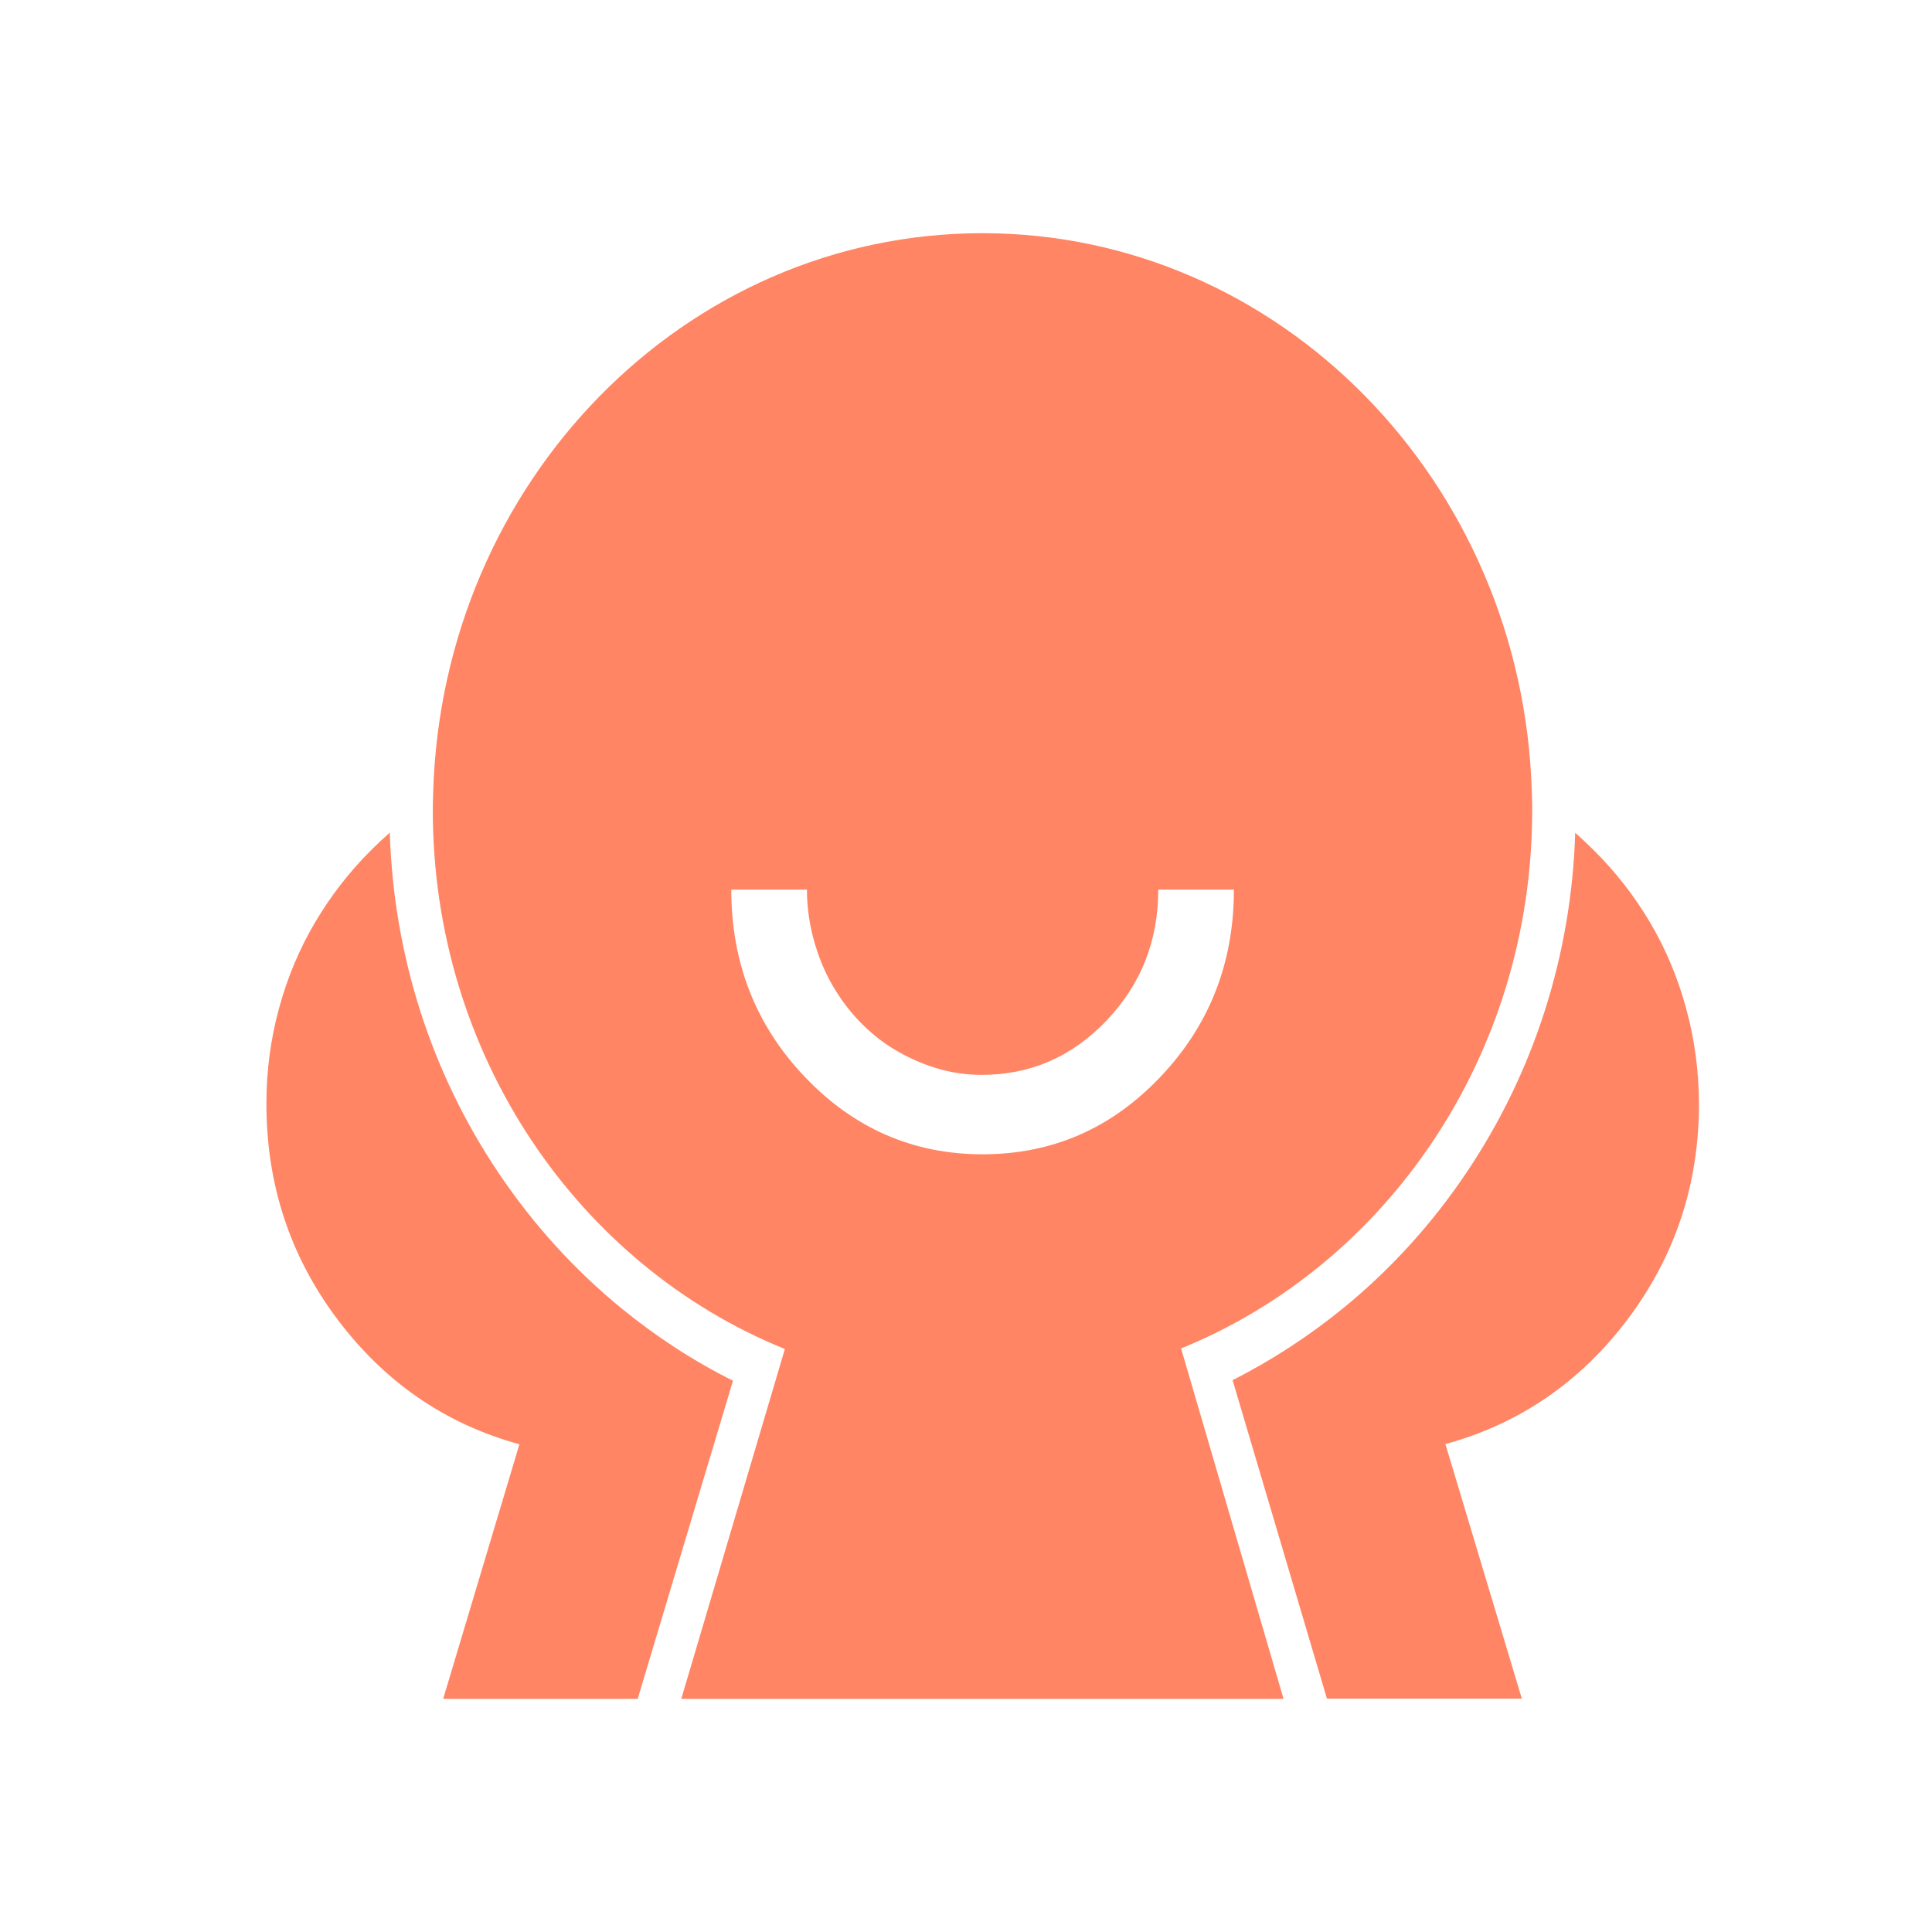
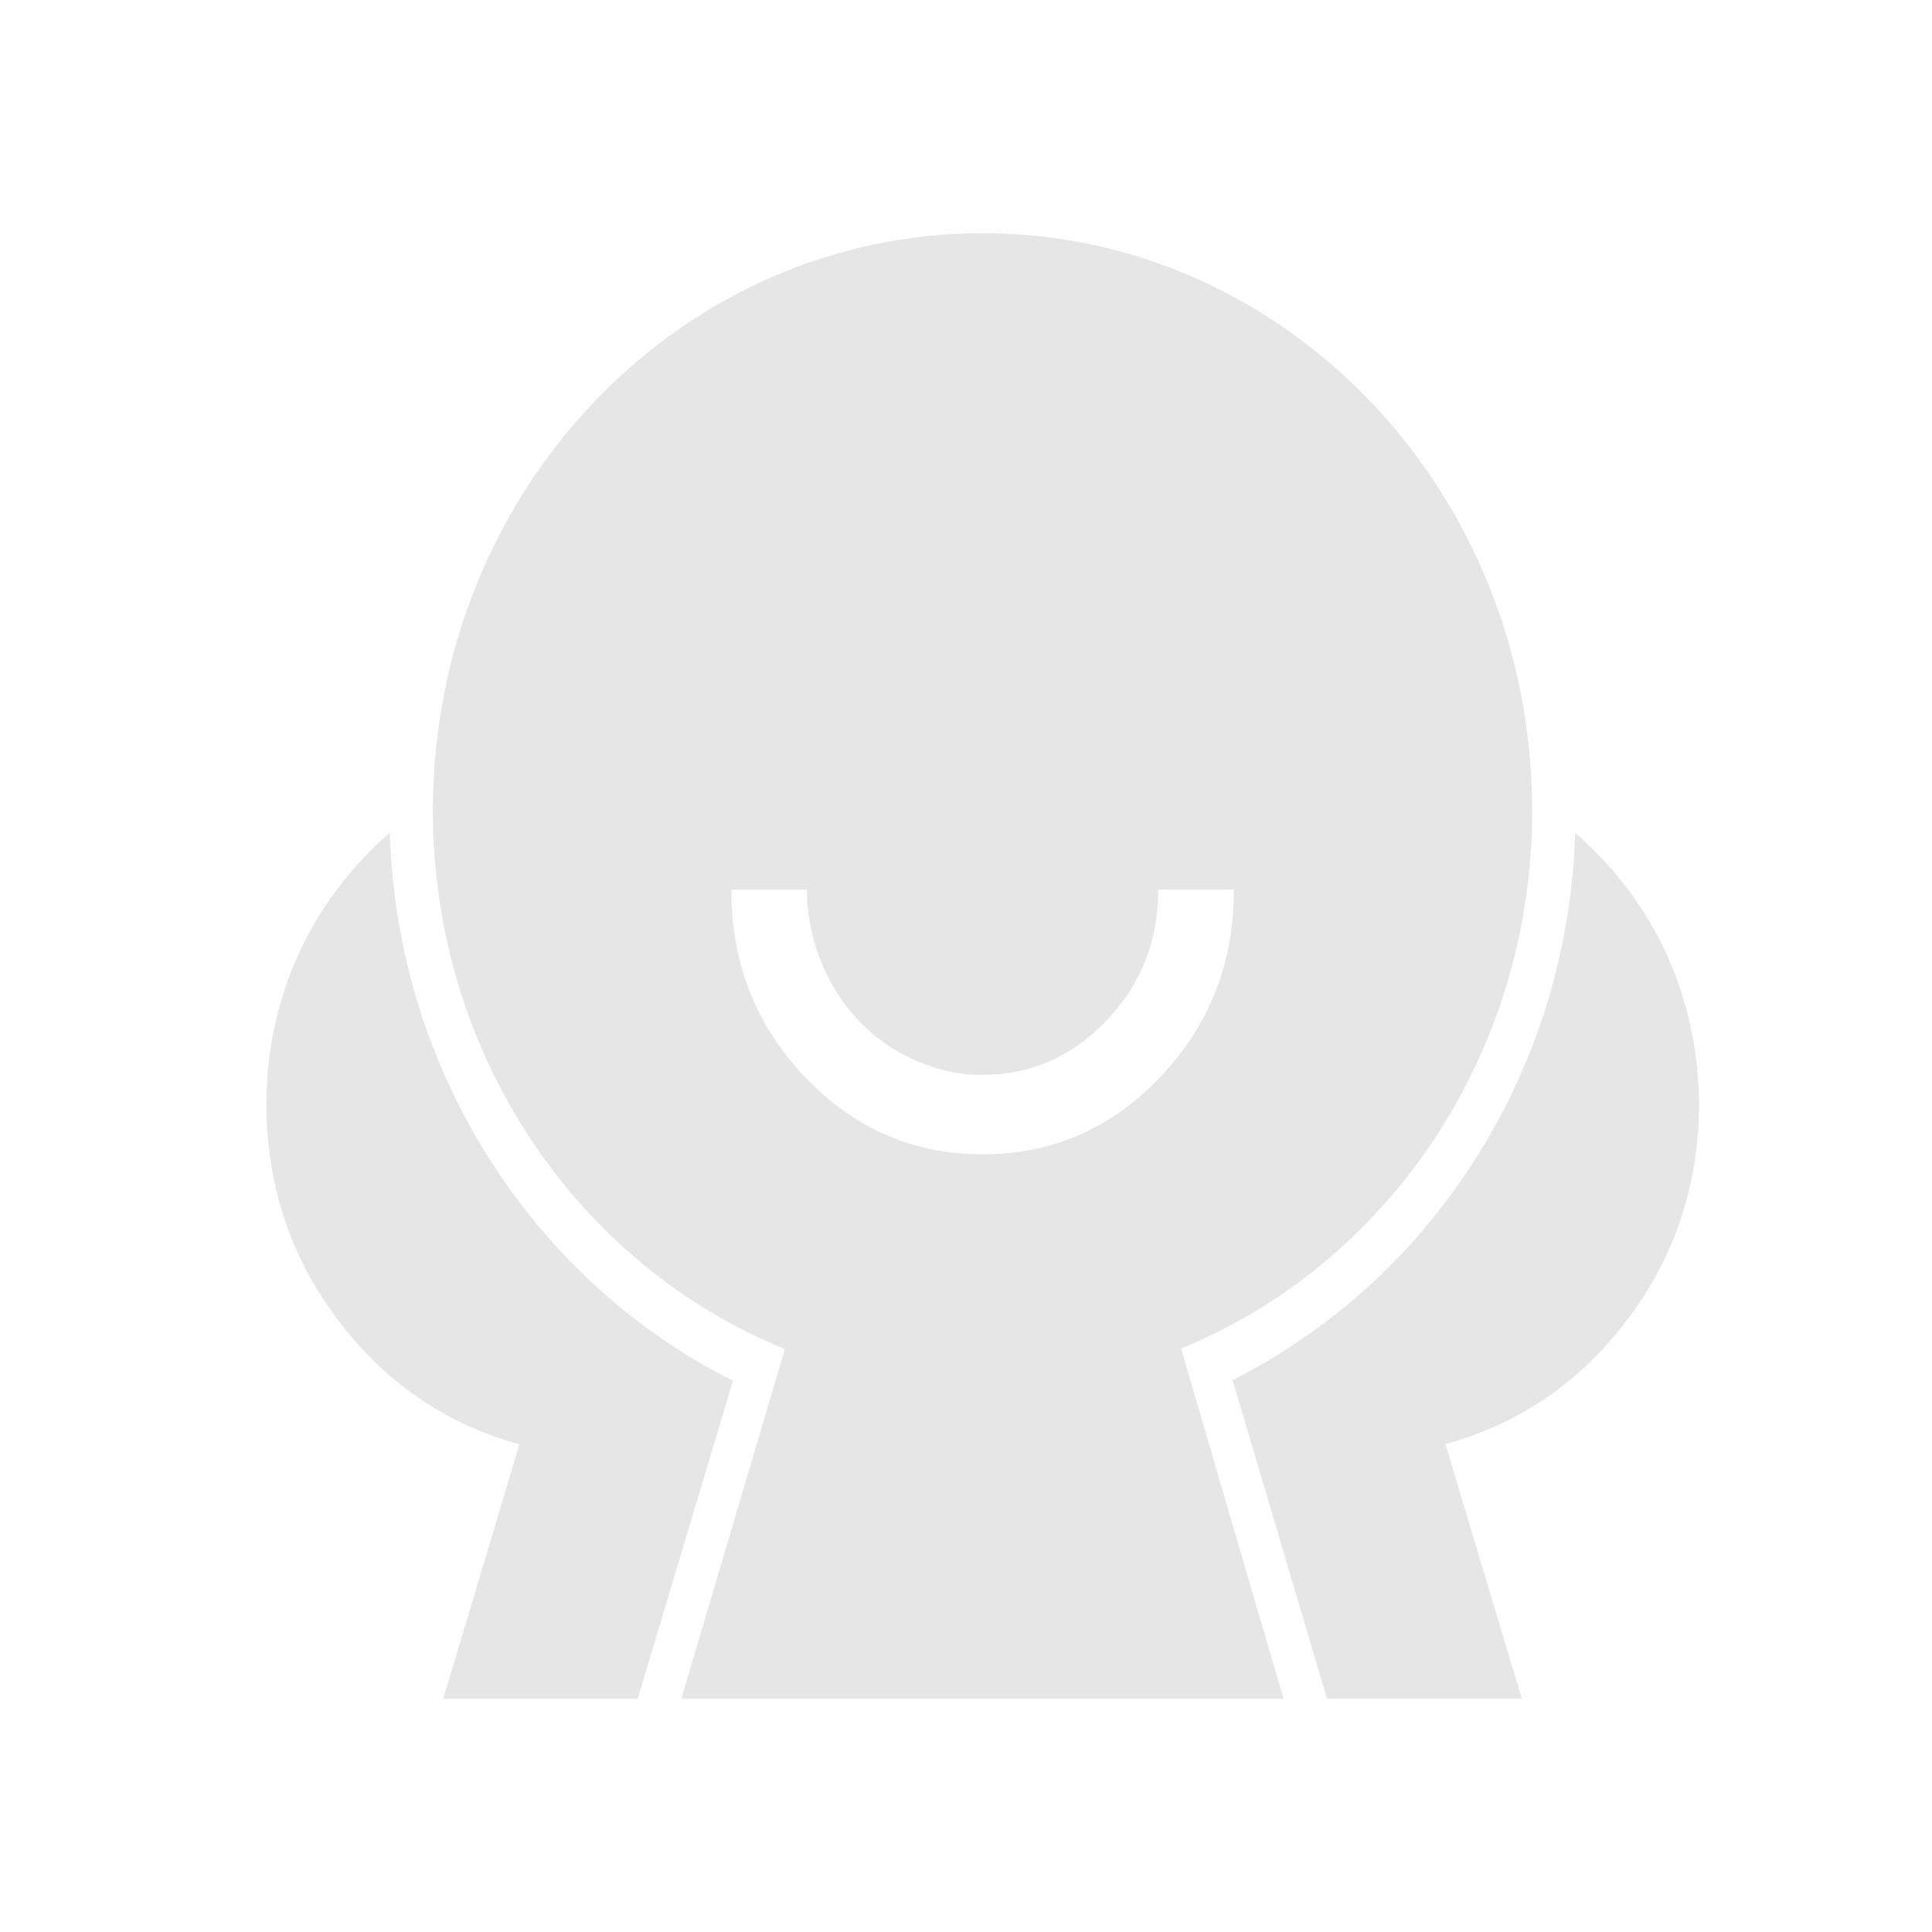
- <svg xmlns="http://www.w3.org/2000/svg" t="1584271416981" class="icon" viewBox="0 0 1024 1024" version="1.1" p-id="14181" width="200" height="200">
+ <svg xmlns="http://www.w3.org/2000/svg" t="1584361101980" class="icon" viewBox="0 0 1024 1024" version="1.1" p-id="11326" width="250" height="250">
  <defs>
    <style type="text/css" />
  </defs>
-   <path d="M893.7 534.5c-4.5-16.5-10.9-31.7-19.2-45.7-8.3-14-18.3-26.8-29.9-38.3-3.1-3-6.3-6.1-9.7-9.1-2 64.9-21.9 127-57.7 180.2-18.2 27.1-40.2 51.3-65.2 71.7-18.3 14.9-37.9 27.7-58.7 38.2l50 168.8h103.3l-40.5-134.9c39.3-10.8 71.6-32.9 96.7-66.3 25.1-33.4 37.7-71.5 37.7-114.2v-0.1c-0.1-17-2.3-33.9-6.8-50.3zM329.7 693.7c-25.1-20.5-47-44.6-65.3-71.8-35.9-53.3-55.8-115.6-57.8-180.6-3.4 3-6.6 6-9.7 9.1-11.6 11.5-21.5 24.3-29.8 38.3-8.3 14-14.7 29.2-19.2 45.7-4.5 16.5-6.7 33.3-6.7 50.5v0.1c0 42.7 12.5 80.8 37.6 114.2 25.1 33.4 57.2 55.5 96.5 66.3l-40.4 134.9H338l50.5-168.6c-20.9-10.4-40.5-23.2-58.8-38.1z" fill="#FF8564" p-id="14182" />
-   <path d="M812.1 429.5c0-3.3-0.1-6.5-0.2-9.8-4.9-164.4-133.4-296.1-291.2-296.1-157.8 0-286.2 131.7-291.1 296.1-0.1 3.2-0.2 6.5-0.2 9.8 0 130.2 77.5 241.4 186.6 285.5l-54.9 185.4h319.2L626 714.7c109-44.3 186.1-155.3 186.1-285.2zM520.8 611.8c-36.8 0-68.2-13.7-94.2-41s-39-60.4-39-99.3h40.1c0 8.9 1.2 17.6 3.5 26.2 2.3 8.6 5.5 16.5 9.5 23.6 4 7.1 8.8 13.7 14.4 19.6 5.6 5.9 11.8 11 18.6 15.1 6.8 4.2 14.2 7.5 22.1 10 8 2.5 16.2 3.7 24.6 3.7 25.8 0 47.8-9.6 66.1-28.8 18.3-19.2 27.4-42.3 27.4-69.4H654c0 38.9-13 72-39 99.3-26 27.4-57.4 41-94.2 41z" fill="#FF8564" p-id="14183" />
+   <path d="M893.7 534.5c-4.5-16.5-10.9-31.7-19.2-45.7-8.3-14-18.3-26.8-29.9-38.3-3.1-3-6.3-6.1-9.7-9.1-2 64.9-21.9 127-57.7 180.2-18.2 27.1-40.2 51.3-65.2 71.7-18.3 14.9-37.9 27.7-58.7 38.2l50 168.8h103.3l-40.5-134.9c39.3-10.8 71.6-32.9 96.7-66.3 25.1-33.4 37.7-71.5 37.7-114.2v-0.1c-0.1-17-2.3-33.9-6.8-50.3zM329.7 693.7c-25.1-20.5-47-44.6-65.3-71.8-35.9-53.3-55.8-115.6-57.8-180.6-3.4 3-6.6 6-9.7 9.1-11.6 11.5-21.5 24.3-29.8 38.3-8.3 14-14.7 29.2-19.2 45.7-4.5 16.5-6.7 33.3-6.7 50.5v0.1c0 42.7 12.5 80.8 37.6 114.2 25.1 33.4 57.2 55.5 96.5 66.3l-40.4 134.9H338l50.5-168.6c-20.9-10.4-40.5-23.2-58.8-38.1z" fill="#e6e6e6" p-id="11327" />
+   <path d="M812.1 429.5c0-3.3-0.1-6.5-0.2-9.8-4.9-164.4-133.4-296.1-291.2-296.1-157.8 0-286.2 131.7-291.1 296.1-0.1 3.2-0.2 6.5-0.2 9.8 0 130.2 77.5 241.4 186.6 285.5l-54.9 185.4h319.2L626 714.7c109-44.3 186.1-155.3 186.1-285.2zM520.8 611.8c-36.8 0-68.2-13.7-94.2-41s-39-60.4-39-99.3h40.1c0 8.9 1.2 17.6 3.5 26.2 2.3 8.6 5.5 16.5 9.5 23.6 4 7.1 8.8 13.7 14.4 19.6 5.6 5.9 11.8 11 18.6 15.1 6.8 4.2 14.2 7.5 22.1 10 8 2.5 16.2 3.7 24.6 3.7 25.8 0 47.8-9.6 66.1-28.8 18.3-19.2 27.4-42.3 27.4-69.4H654c0 38.9-13 72-39 99.3-26 27.4-57.4 41-94.2 41z" fill="#e6e6e6" p-id="11328" />
</svg>
